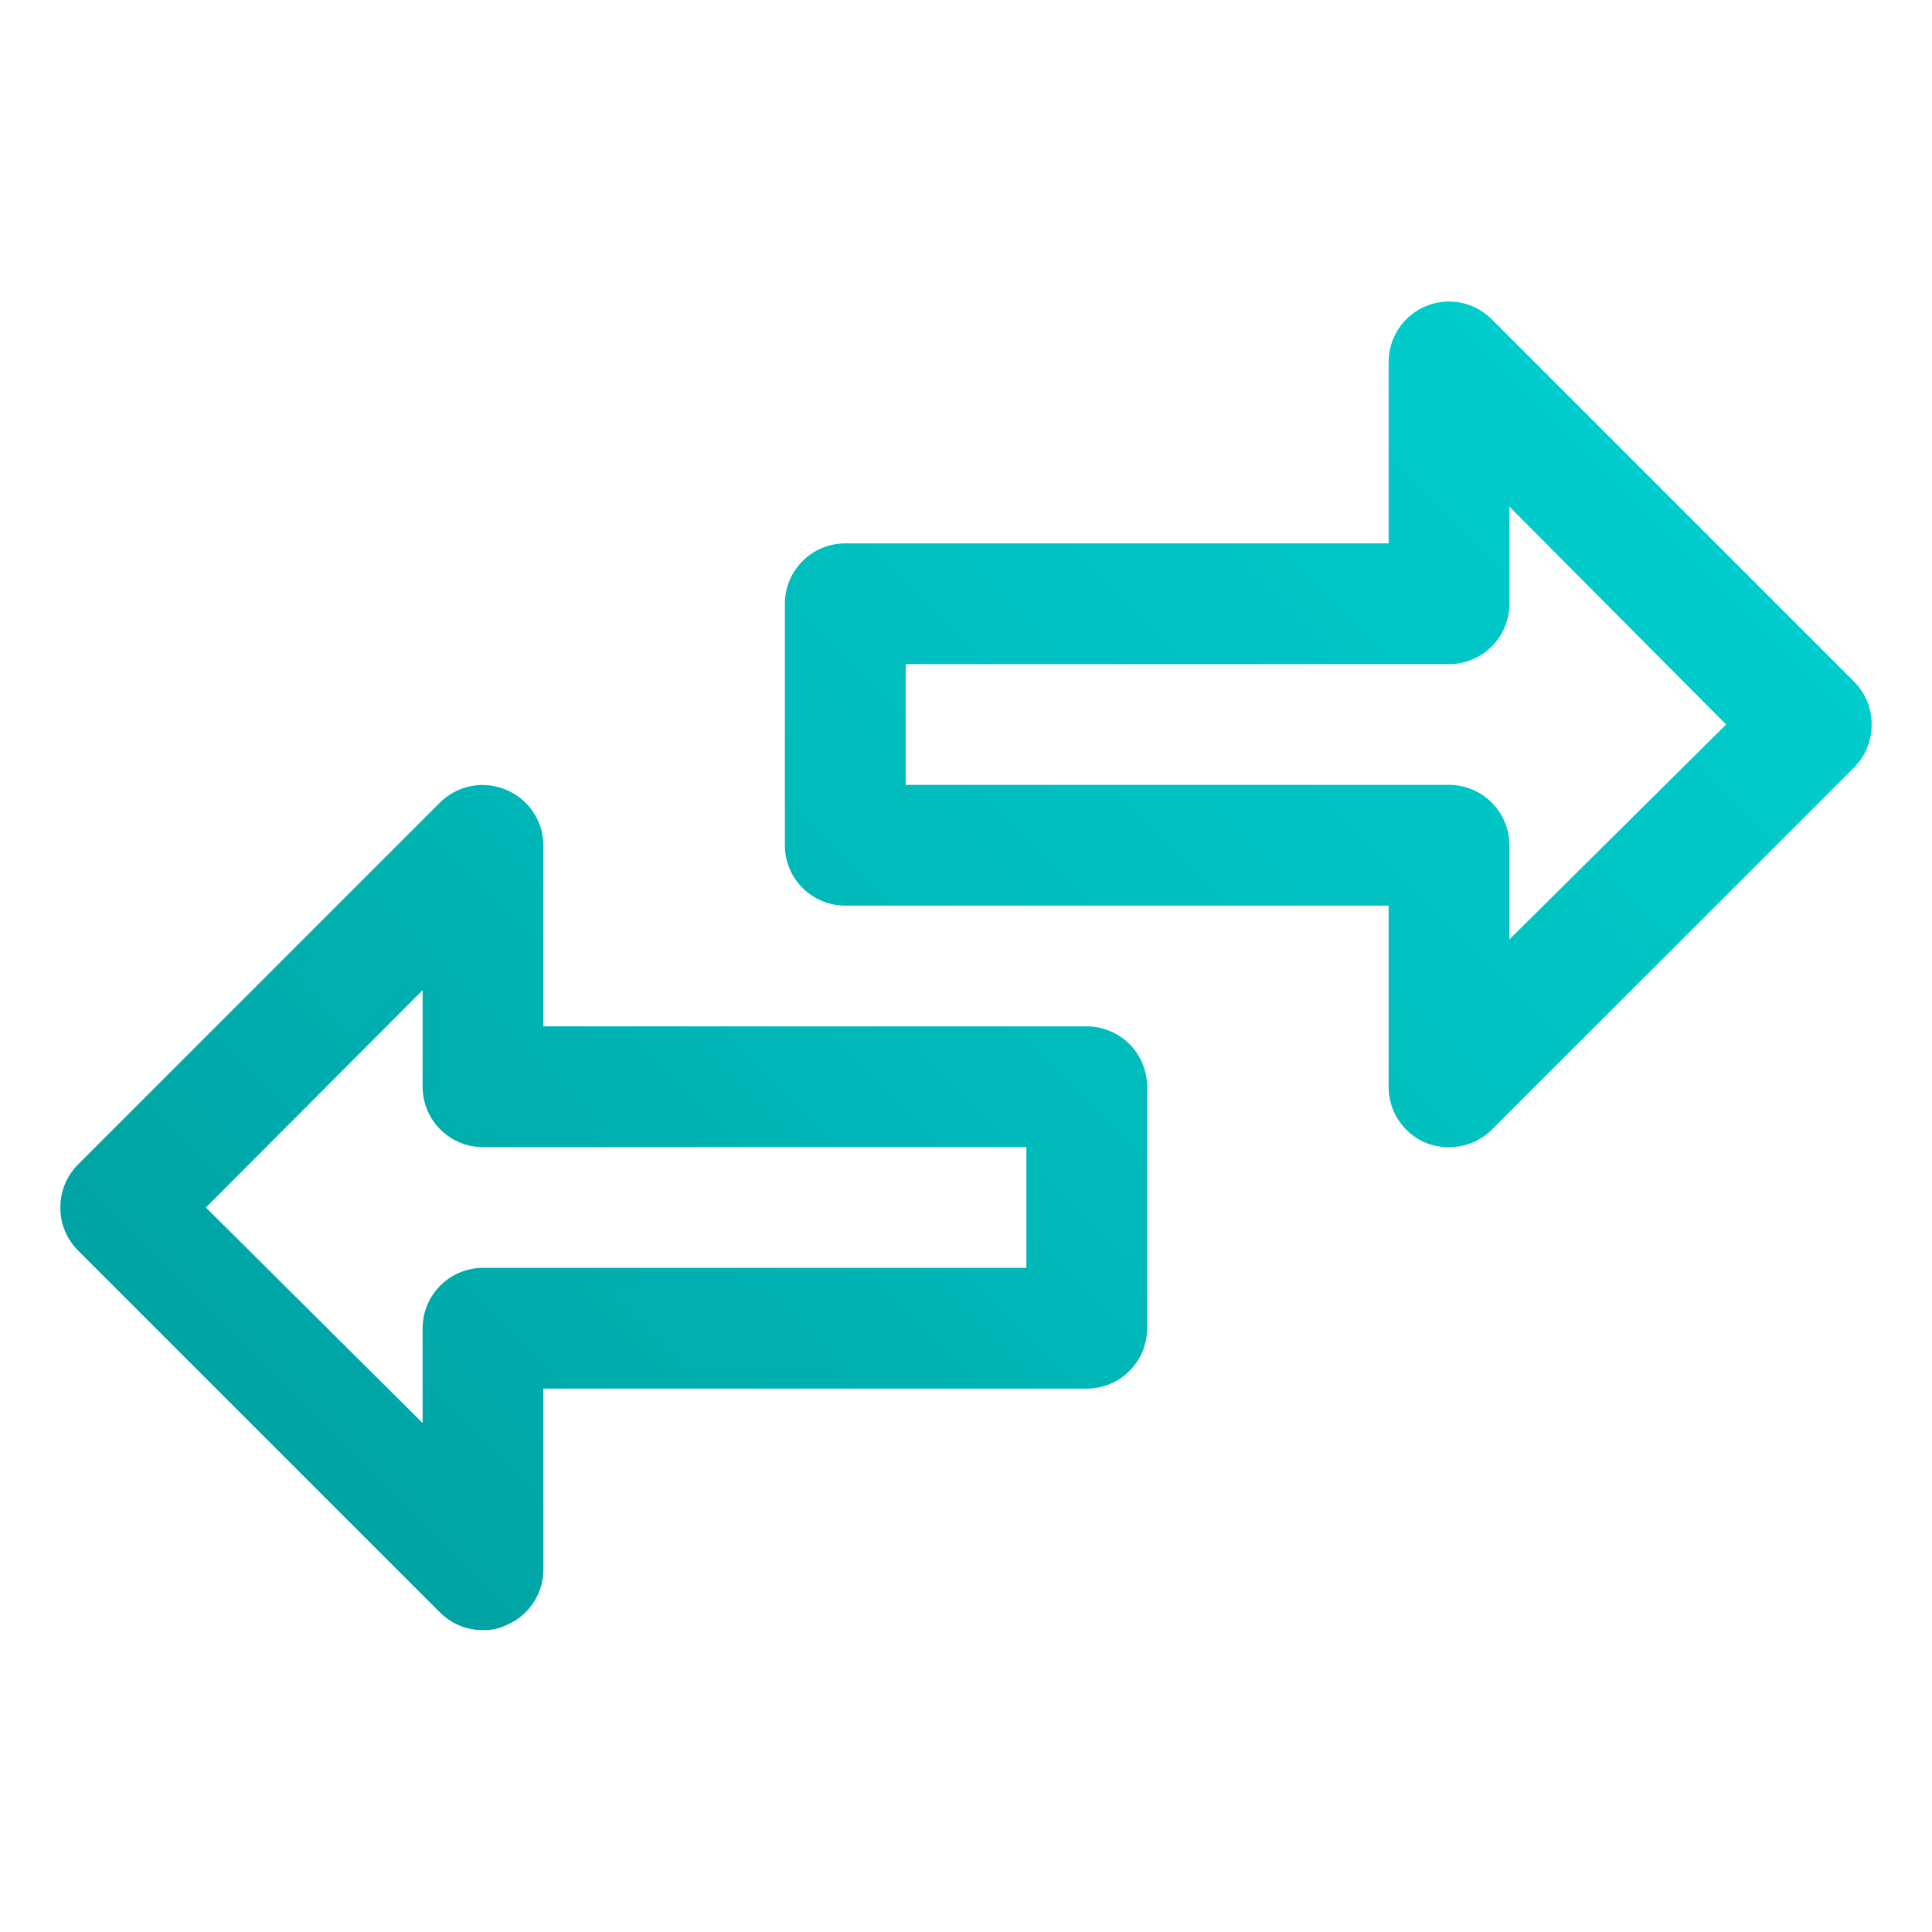
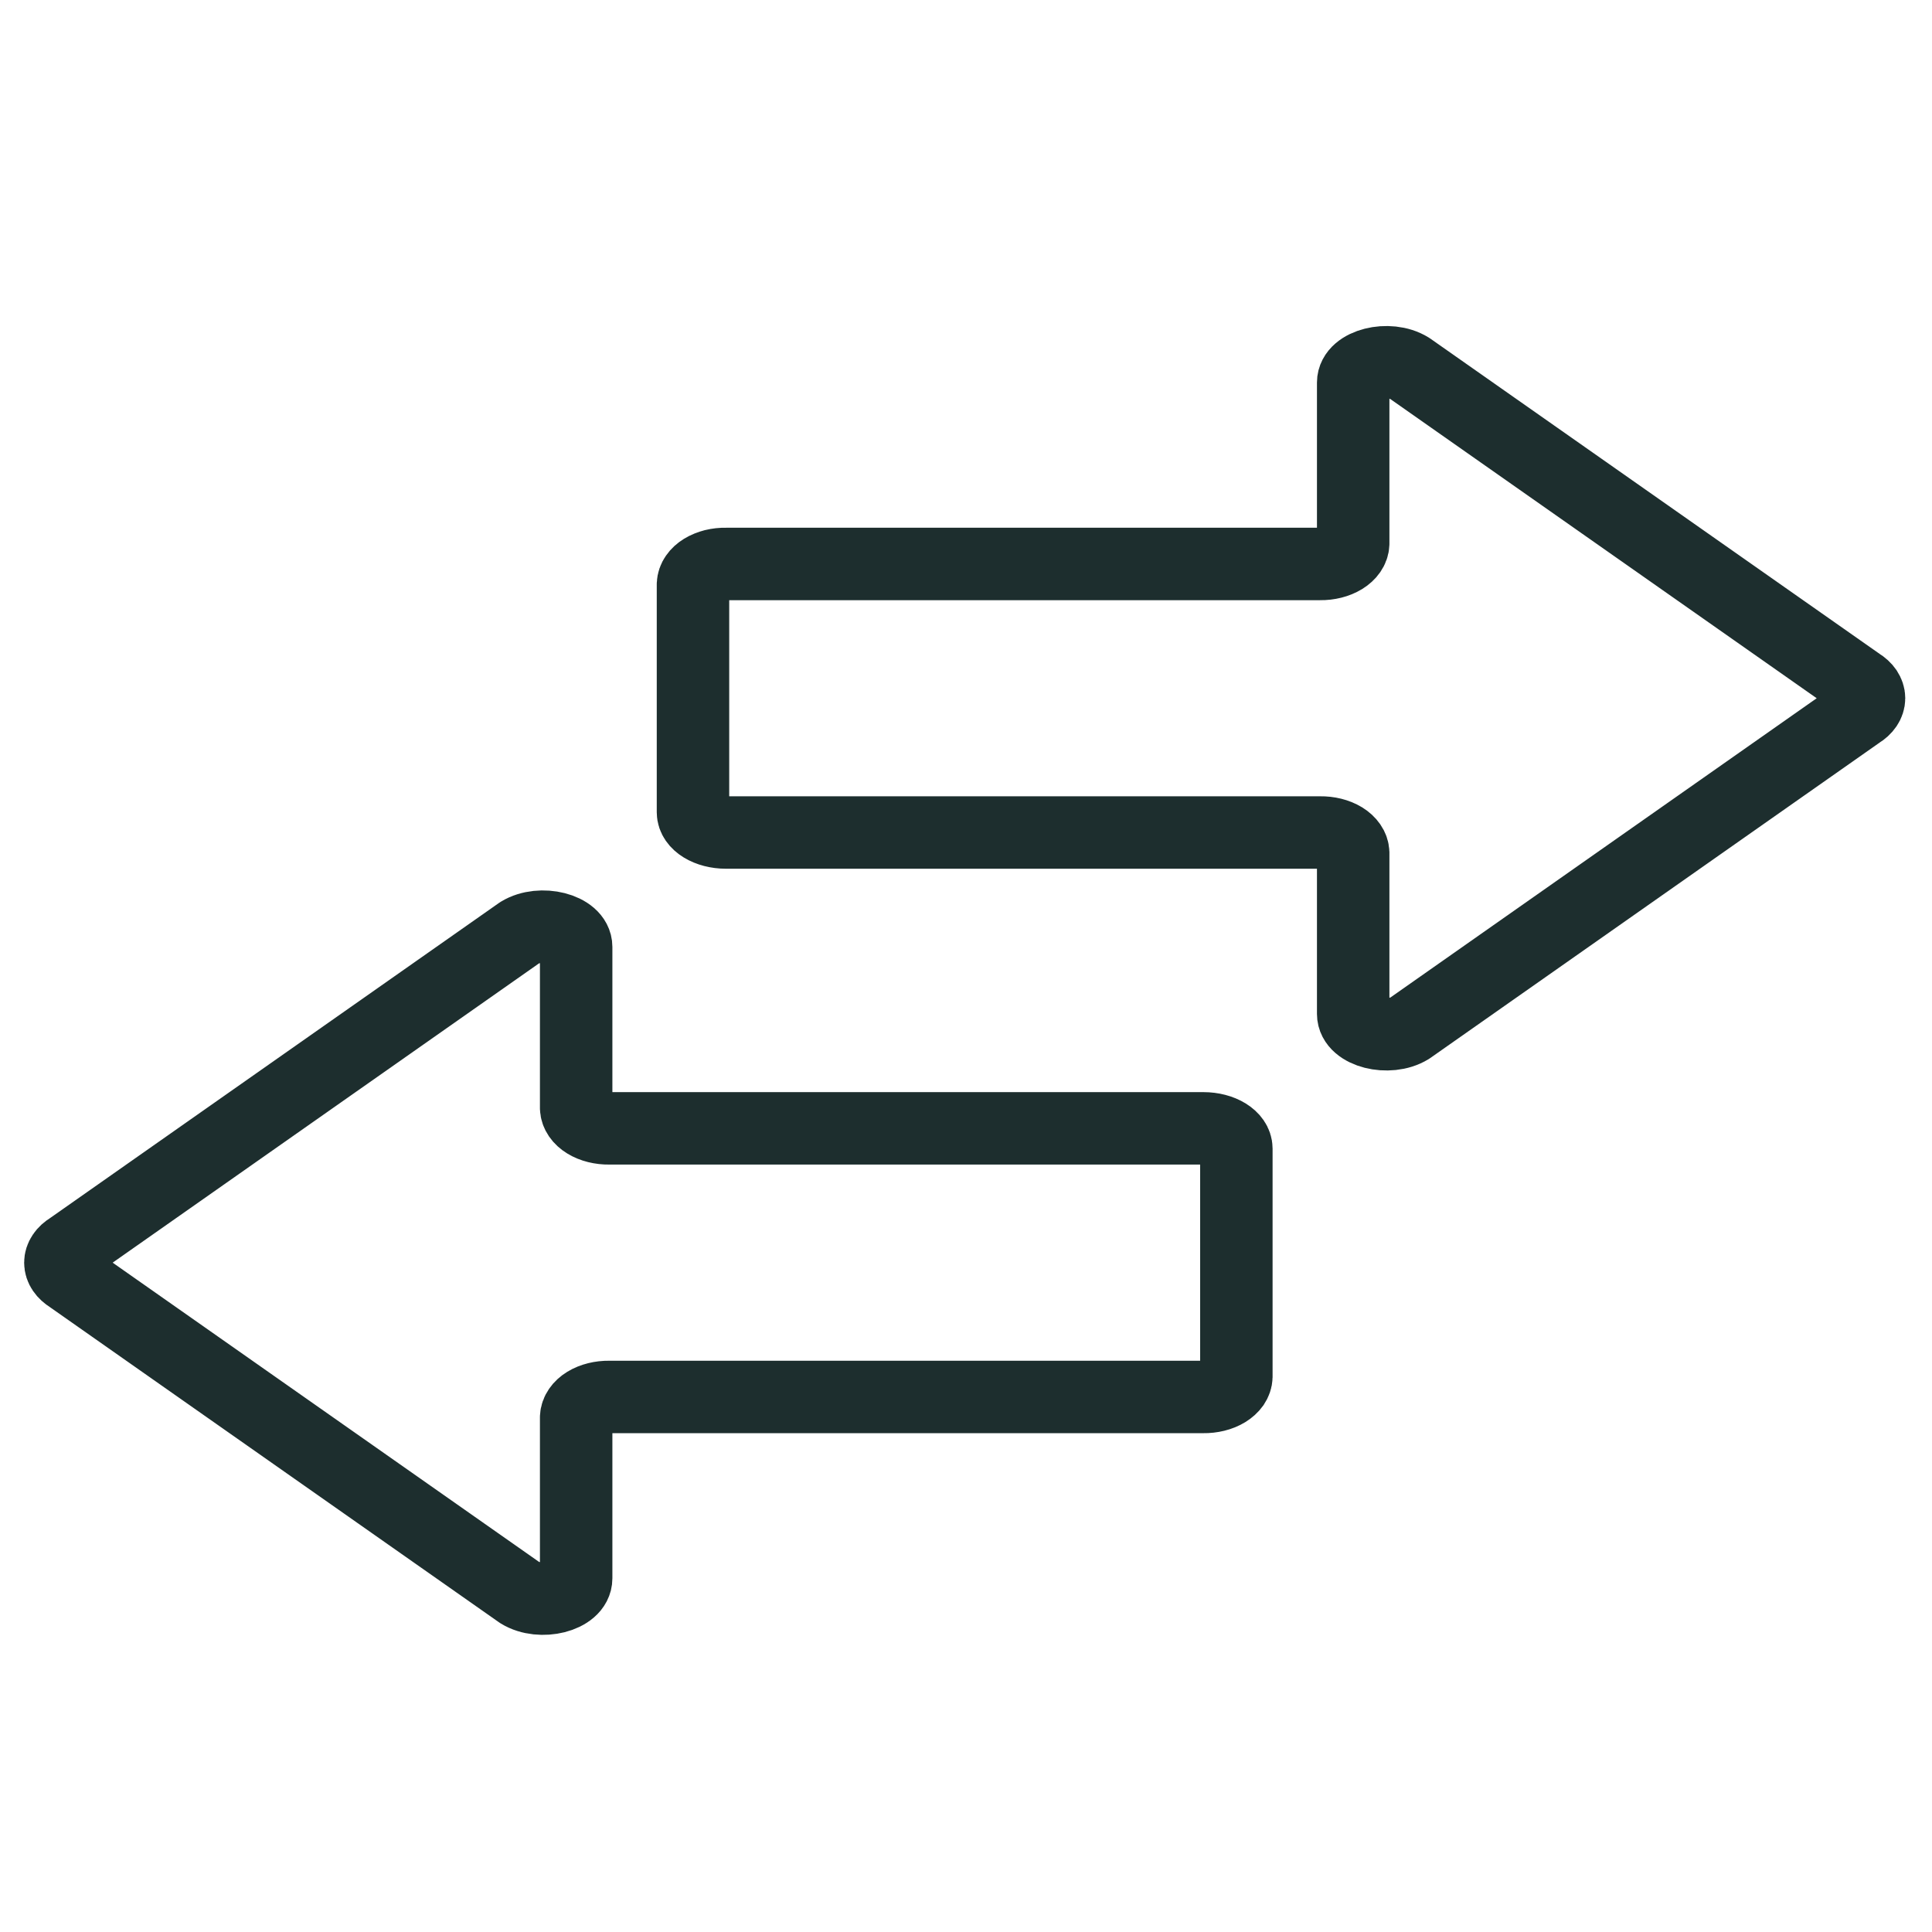
<svg xmlns="http://www.w3.org/2000/svg" width="32" height="32" viewBox="0 0 32 32" fill="none">
-   <path d="M30.71 11.29L24.71 5.29C24.57 5.149 24.391 5.053 24.197 5.014C24.002 4.975 23.8 4.994 23.616 5.071C23.433 5.147 23.276 5.276 23.167 5.441C23.057 5.607 22.999 5.801 23 6V9H14C13.735 9 13.48 9.105 13.293 9.293C13.105 9.48 13 9.735 13 10V14C13 14.265 13.105 14.52 13.293 14.707C13.48 14.895 13.735 15 14 15H23V18C22.999 18.199 23.058 18.394 23.168 18.56C23.278 18.725 23.436 18.854 23.62 18.93C23.741 18.978 23.87 19.002 24 19C24.132 19.001 24.262 18.976 24.384 18.926C24.506 18.876 24.617 18.803 24.71 18.71L30.71 12.71C30.803 12.617 30.876 12.506 30.926 12.384C30.976 12.262 31.001 12.132 31 12C31.001 11.868 30.976 11.738 30.926 11.616C30.876 11.494 30.803 11.383 30.71 11.29ZM25 15.56V14C25 13.735 24.895 13.48 24.707 13.293C24.52 13.105 24.265 13 24 13H15V11H24C24.265 11 24.52 10.895 24.707 10.707C24.895 10.52 25 10.265 25 10V8.39L28.59 12L25 15.56ZM18 17H9V14C8.999 13.803 8.94 13.61 8.829 13.446C8.719 13.282 8.563 13.155 8.38 13.08C8.198 13.003 7.997 12.982 7.803 13.02C7.609 13.057 7.431 13.151 7.29 13.29L1.29 19.29C1.197 19.383 1.124 19.494 1.074 19.616C1.024 19.738 0.999 19.868 1 20C0.999 20.132 1.024 20.262 1.074 20.384C1.124 20.506 1.197 20.616 1.29 20.71L7.29 26.71C7.383 26.803 7.494 26.876 7.616 26.926C7.738 26.976 7.868 27.001 8 27C8.131 27.003 8.261 26.976 8.38 26.92C8.563 26.845 8.719 26.718 8.829 26.554C8.94 26.39 8.999 26.197 9 26V23H18C18.265 23 18.52 22.895 18.707 22.707C18.895 22.52 19 22.265 19 22V18C19 17.735 18.895 17.48 18.707 17.293C18.52 17.105 18.265 17 18 17ZM17 21H8C7.735 21 7.48 21.105 7.293 21.293C7.105 21.48 7 21.735 7 22V23.57L3.41 20L7 16.4V18C7 18.265 7.105 18.52 7.293 18.707C7.48 18.895 7.735 19 8 19H17V21Z" fill="url(#paint0_linear_2613_1585)" />
-   <defs>
-     <linearGradient id="paint0_linear_2613_1585" x1="6.28" y1="25.7" x2="25.72" y2="6.26" gradientUnits="userSpaceOnUse">
-       <stop stop-color="#00A3A3" />
-       <stop offset="0.42" stop-color="#00B8B8" />
-       <stop offset="1" stop-color="#00CCCC" />
-     </linearGradient>
-   </defs>
+   <path d="M22.413 6.336C22.413 6.037 23.003 5.887 23.347 6.1L30.797 11.328C30.847 11.358 30.887 11.395 30.915 11.436C30.942 11.477 30.957 11.521 30.957 11.565C30.957 11.61 30.942 11.654 30.915 11.694C30.887 11.735 30.847 11.772 30.797 11.802L23.347 17.032C23.003 17.243 22.413 17.093 22.413 16.794V14.125C22.41 14.034 22.35 13.947 22.248 13.884C22.145 13.821 22.008 13.787 21.866 13.789L12.026 13.789C11.723 13.789 11.478 13.639 11.478 13.454V9.676C11.48 9.631 11.495 9.586 11.524 9.545C11.552 9.504 11.593 9.466 11.644 9.435C11.695 9.404 11.755 9.38 11.82 9.363C11.886 9.347 11.956 9.339 12.026 9.341L21.866 9.341C22.008 9.343 22.145 9.308 22.248 9.245C22.35 9.182 22.41 9.096 22.413 9.005V6.336Z" stroke="#1D2E2E" stroke-width="1.2" stroke-linecap="round" stroke-linejoin="round" />
+   <path d="M9.543 26.142C9.543 26.442 8.954 26.591 8.609 26.379L1.16 21.151C1.11 21.12 1.069 21.083 1.042 21.043C1.014 21.002 1 20.958 1 20.913C1 20.869 1.014 20.825 1.042 20.784C1.069 20.743 1.11 20.706 1.16 20.676L8.609 15.447C8.954 15.236 9.543 15.386 9.543 15.684V18.353C9.547 18.445 9.606 18.531 9.709 18.594C9.812 18.657 9.949 18.691 10.091 18.689H19.931C20.234 18.689 20.478 18.84 20.478 19.025V22.803C20.477 22.848 20.461 22.892 20.433 22.934C20.404 22.975 20.363 23.012 20.313 23.043C20.262 23.074 20.202 23.099 20.136 23.115C20.071 23.131 20.001 23.139 19.931 23.138H10.091C9.949 23.136 9.812 23.17 9.709 23.233C9.606 23.296 9.547 23.383 9.543 23.474V26.142Z" stroke="#1D2E2E" stroke-width="1.2" stroke-linecap="round" stroke-linejoin="round" />
</svg>
